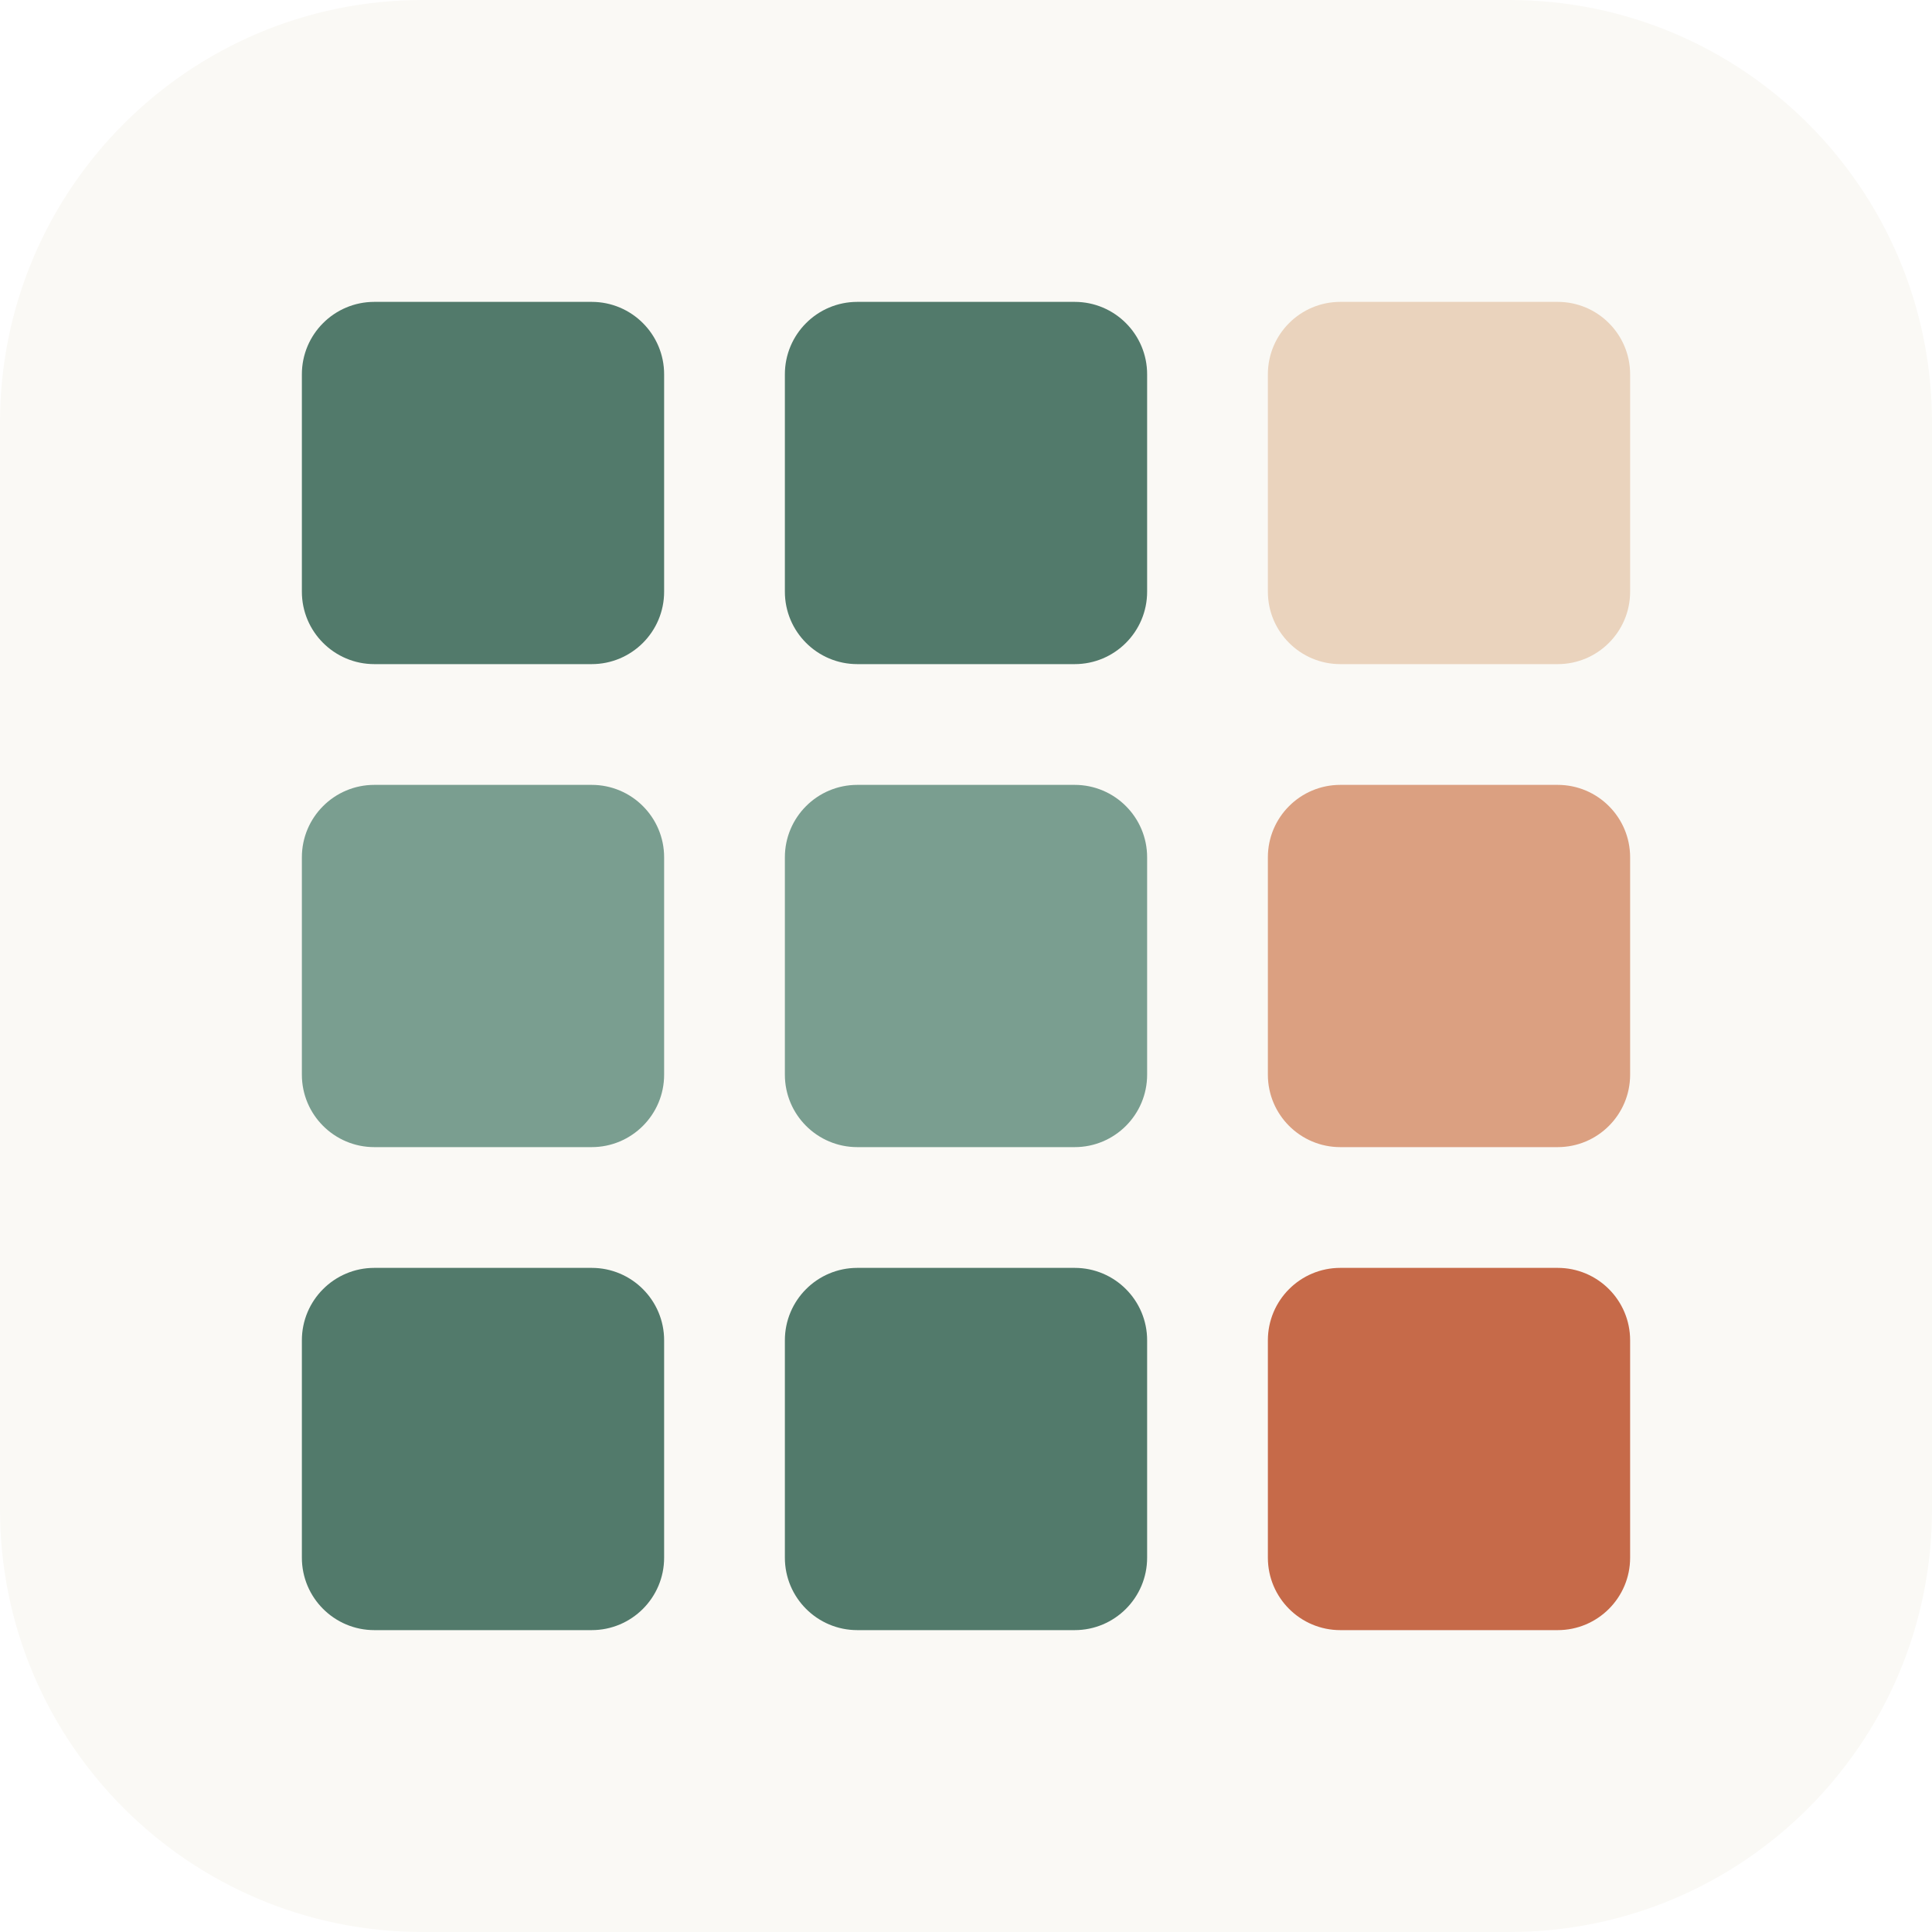
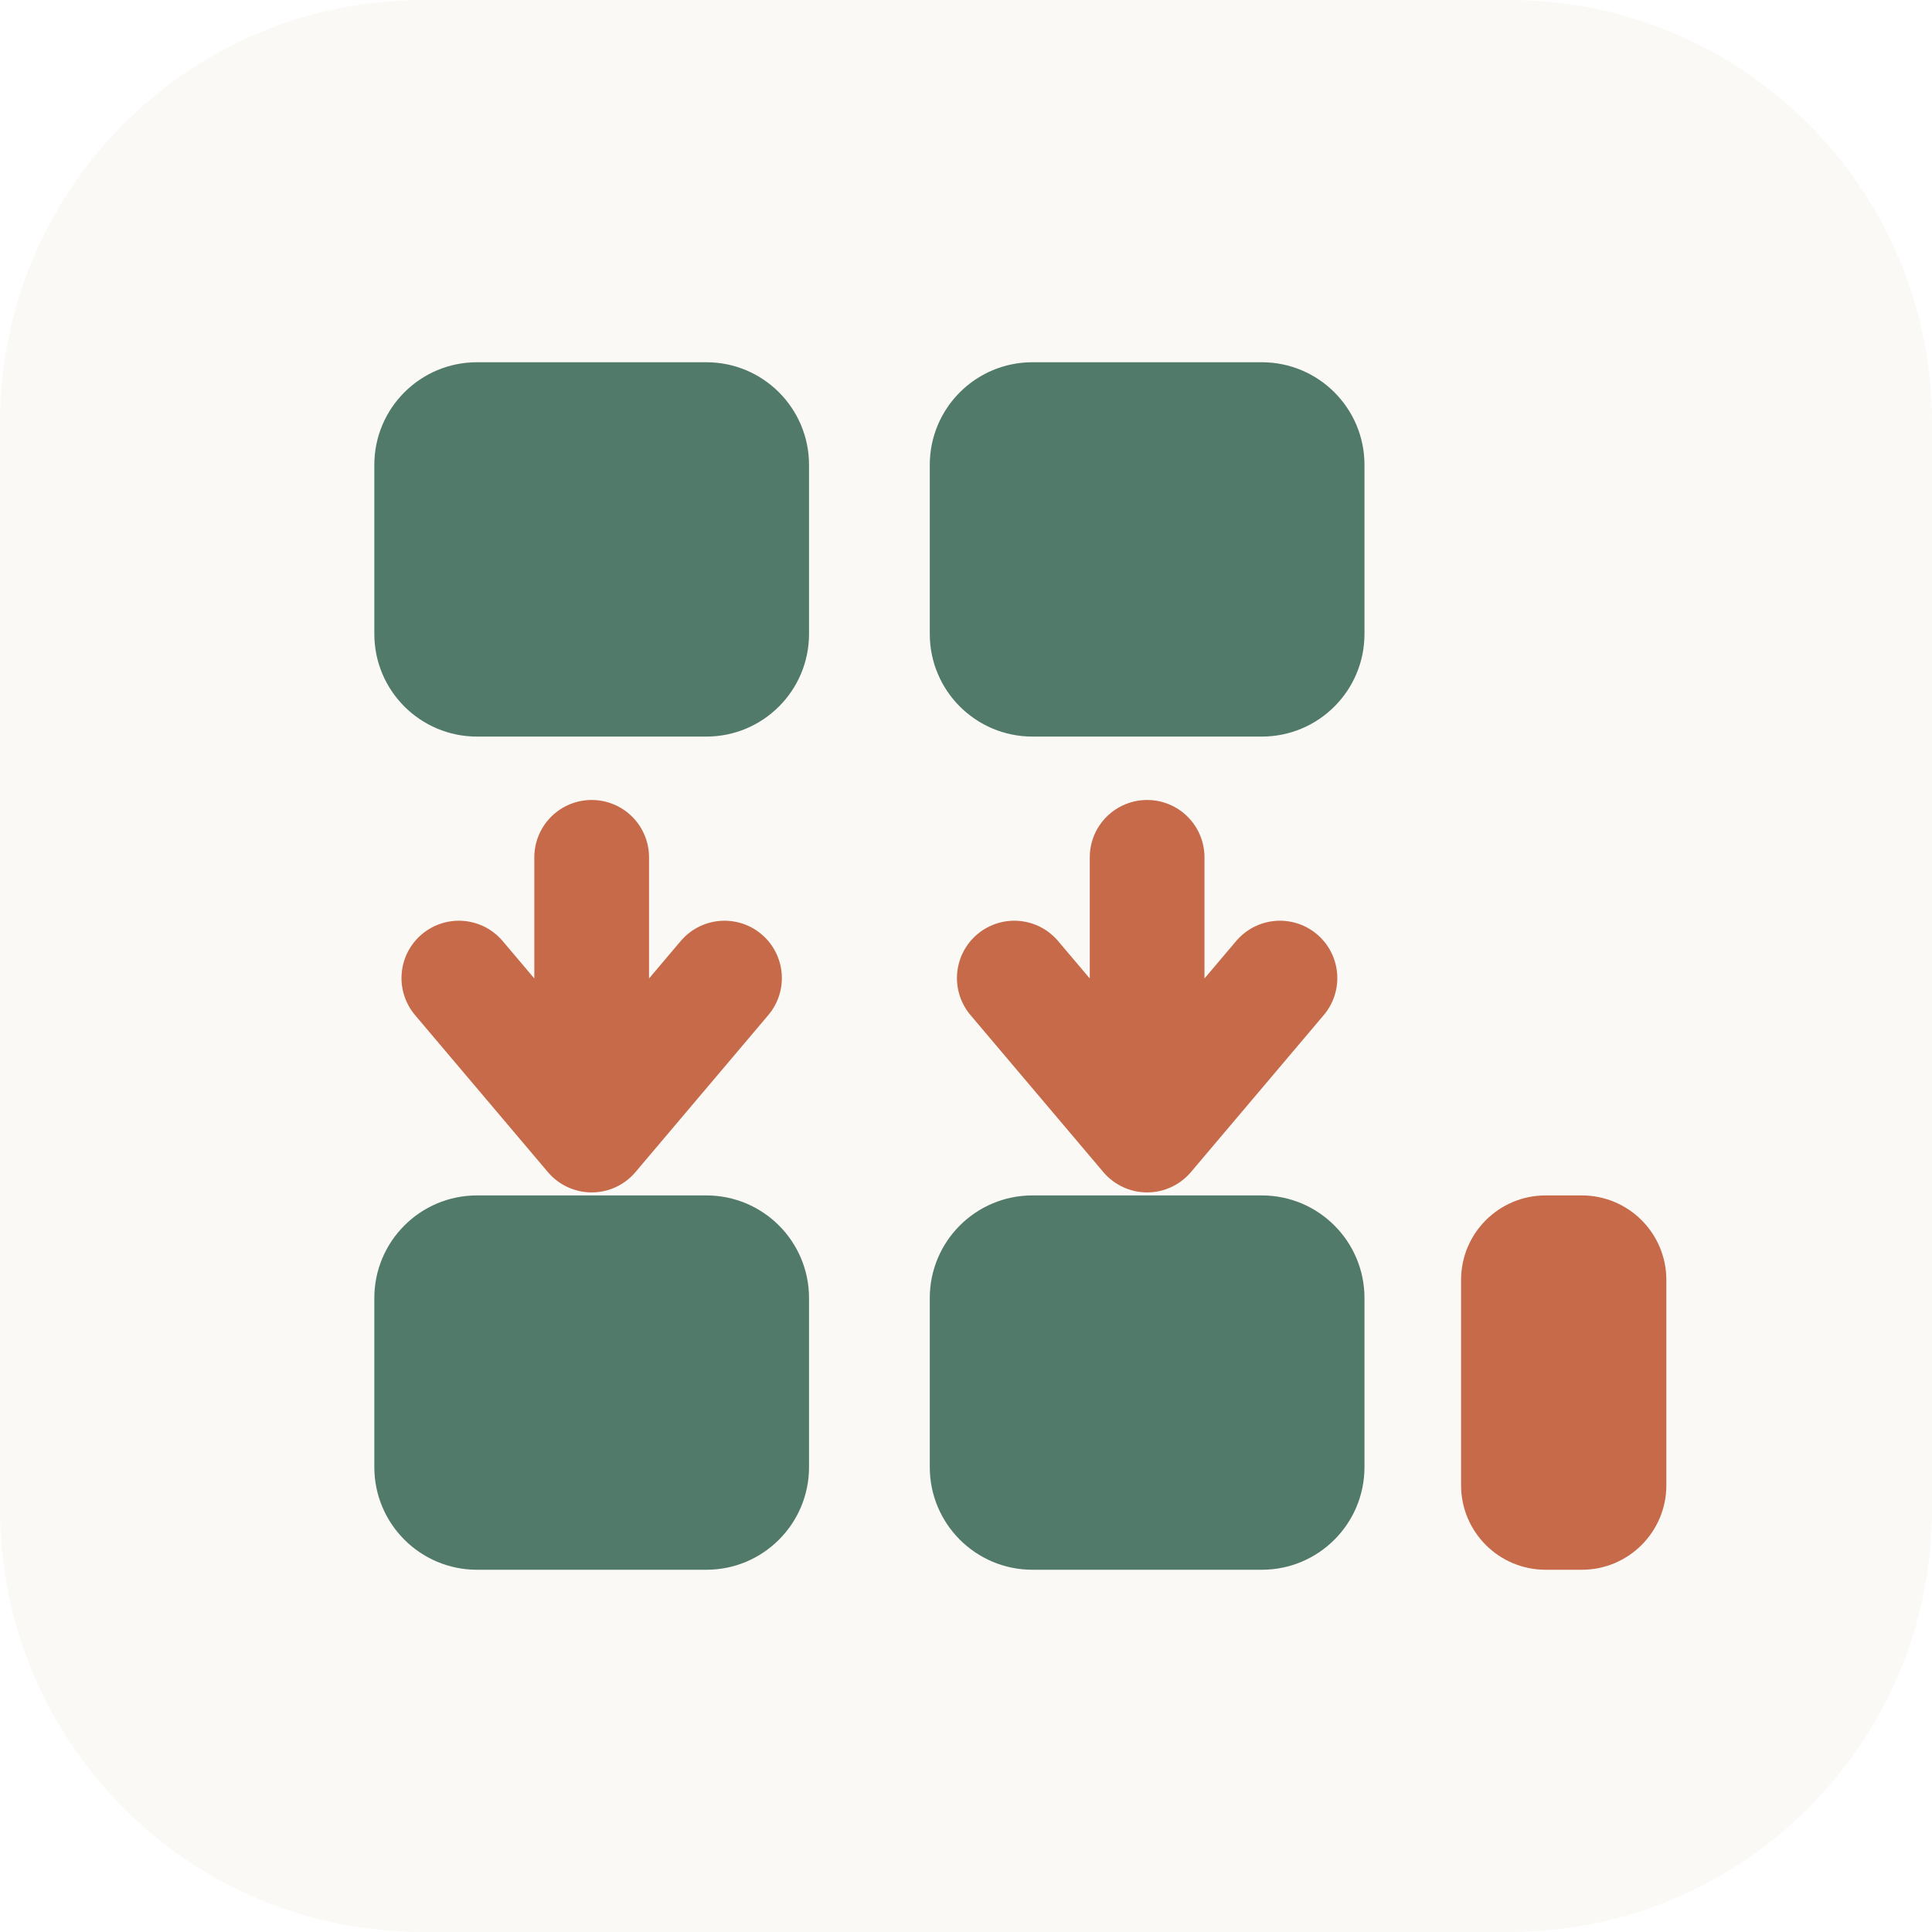
<svg xmlns="http://www.w3.org/2000/svg" viewBox="0 0 32 32">
  <rect width="32" height="32" rx="7" fill="#faf9f5" />
  <g transform="translate(4 4)">
-     <rect x="1" y="1" width="6" height="6" rx="1.2" fill="#527a6b" />
-     <rect x="9" y="1" width="6" height="6" rx="1.2" fill="#527a6b" />
-     <rect x="17" y="1" width="6" height="6" rx="1.2" fill="#ead3bd" />
-     <rect x="1" y="9" width="6" height="6" rx="1.2" fill="#7a9e90" />
-     <rect x="9" y="9" width="6" height="6" rx="1.2" fill="#7a9e90" />
-     <rect x="17" y="9" width="6" height="6" rx="1.2" fill="#dba081" />
-     <rect x="1" y="17" width="6" height="6" rx="1.2" fill="#527a6b" />
-     <rect x="9" y="17" width="6" height="6" rx="1.2" fill="#527a6b" />
-     <rect x="17" y="17" width="6" height="6" rx="1.2" fill="#c66a49" />
+     <rect x="2.2" y="2" width="7.2" height="6.2" rx="1.7" fill="#527a6b" />
+     <rect x="11.4" y="2" width="7.2" height="6.2" rx="1.7" fill="#527a6b" />
+     <path d="M5.8 10.2 V13 M5.8 14.8 L3.6 12.2 M5.8 14.8 L8 12.2" fill="none" stroke="#c66a49" stroke-width="1.9" stroke-linecap="round" stroke-linejoin="round" />
+     <path d="M15 10.2 V13 M15 14.8 L12.8 12.2 M15 14.8 L17.2 12.2" fill="none" stroke="#c66a49" stroke-width="1.9" stroke-linecap="round" stroke-linejoin="round" />
+     <rect x="2.2" y="15.8" width="7.2" height="6.2" rx="1.7" fill="#527a6b" />
+     <rect x="11.4" y="15.8" width="7.2" height="6.2" rx="1.7" fill="#527a6b" />
+     <rect x="20.2" y="15.8" width="3.4" height="6.2" rx="1.4" fill="#c66a49" />
  </g>
</svg>
